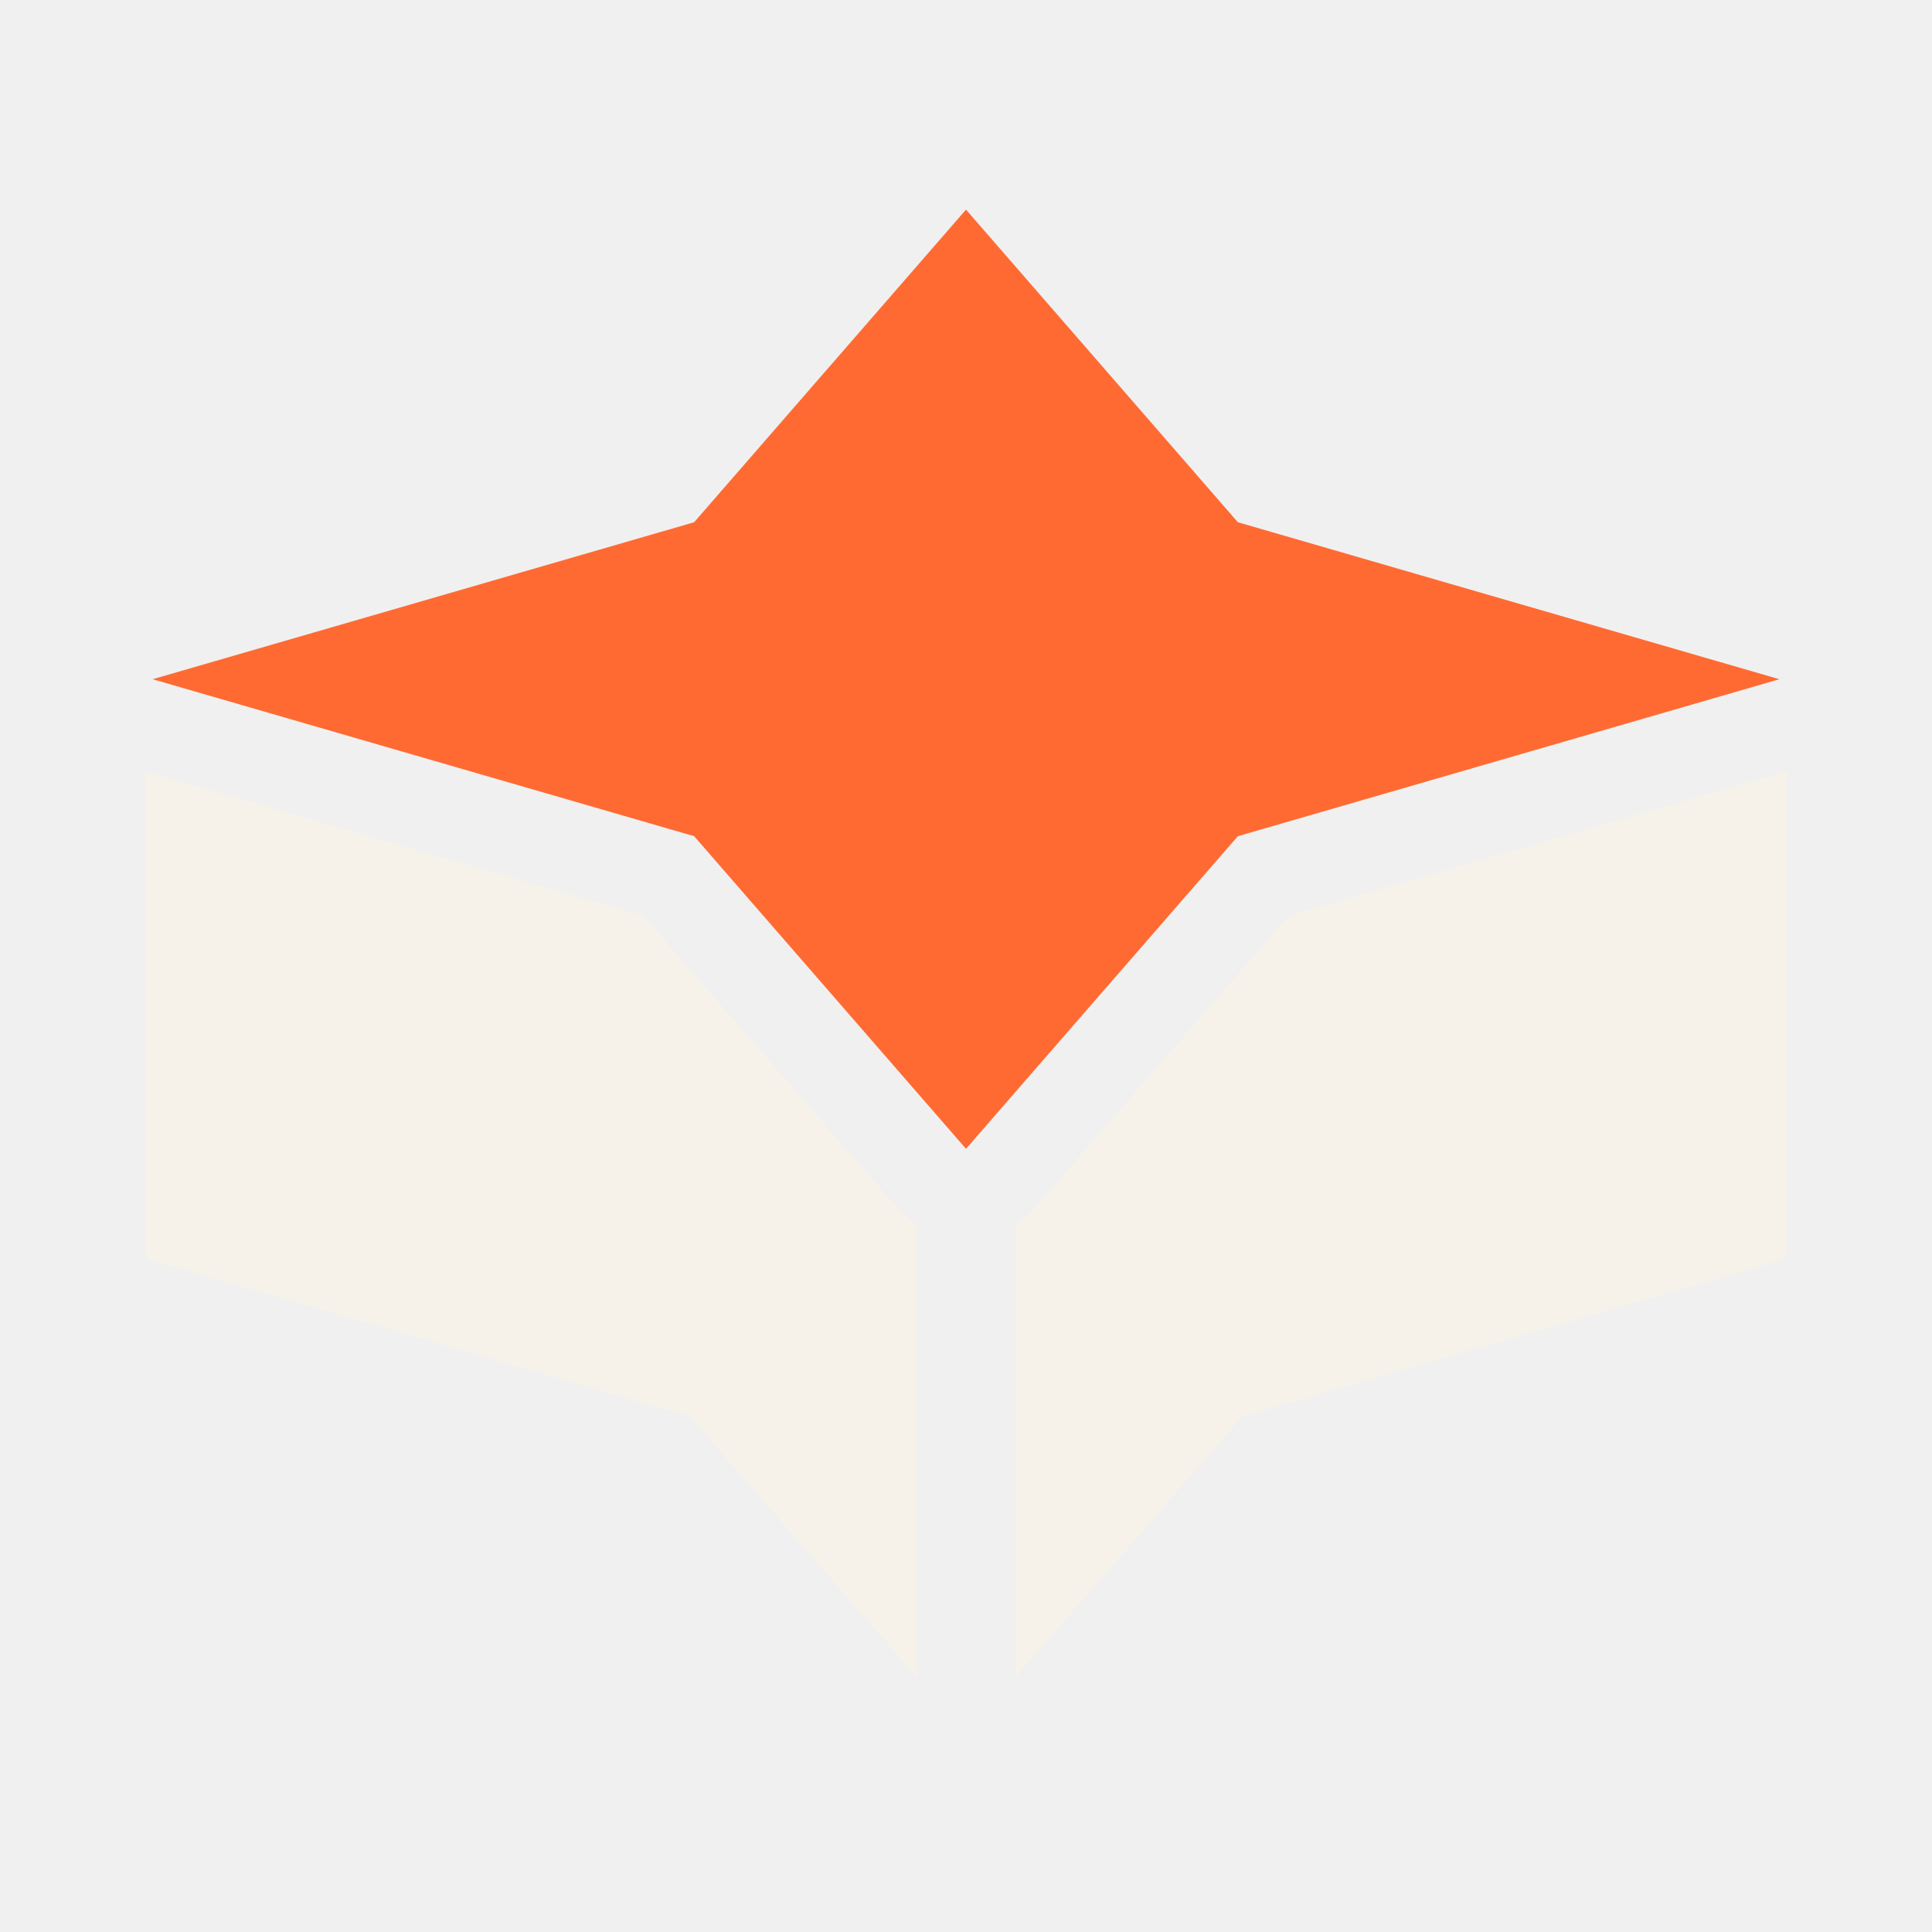
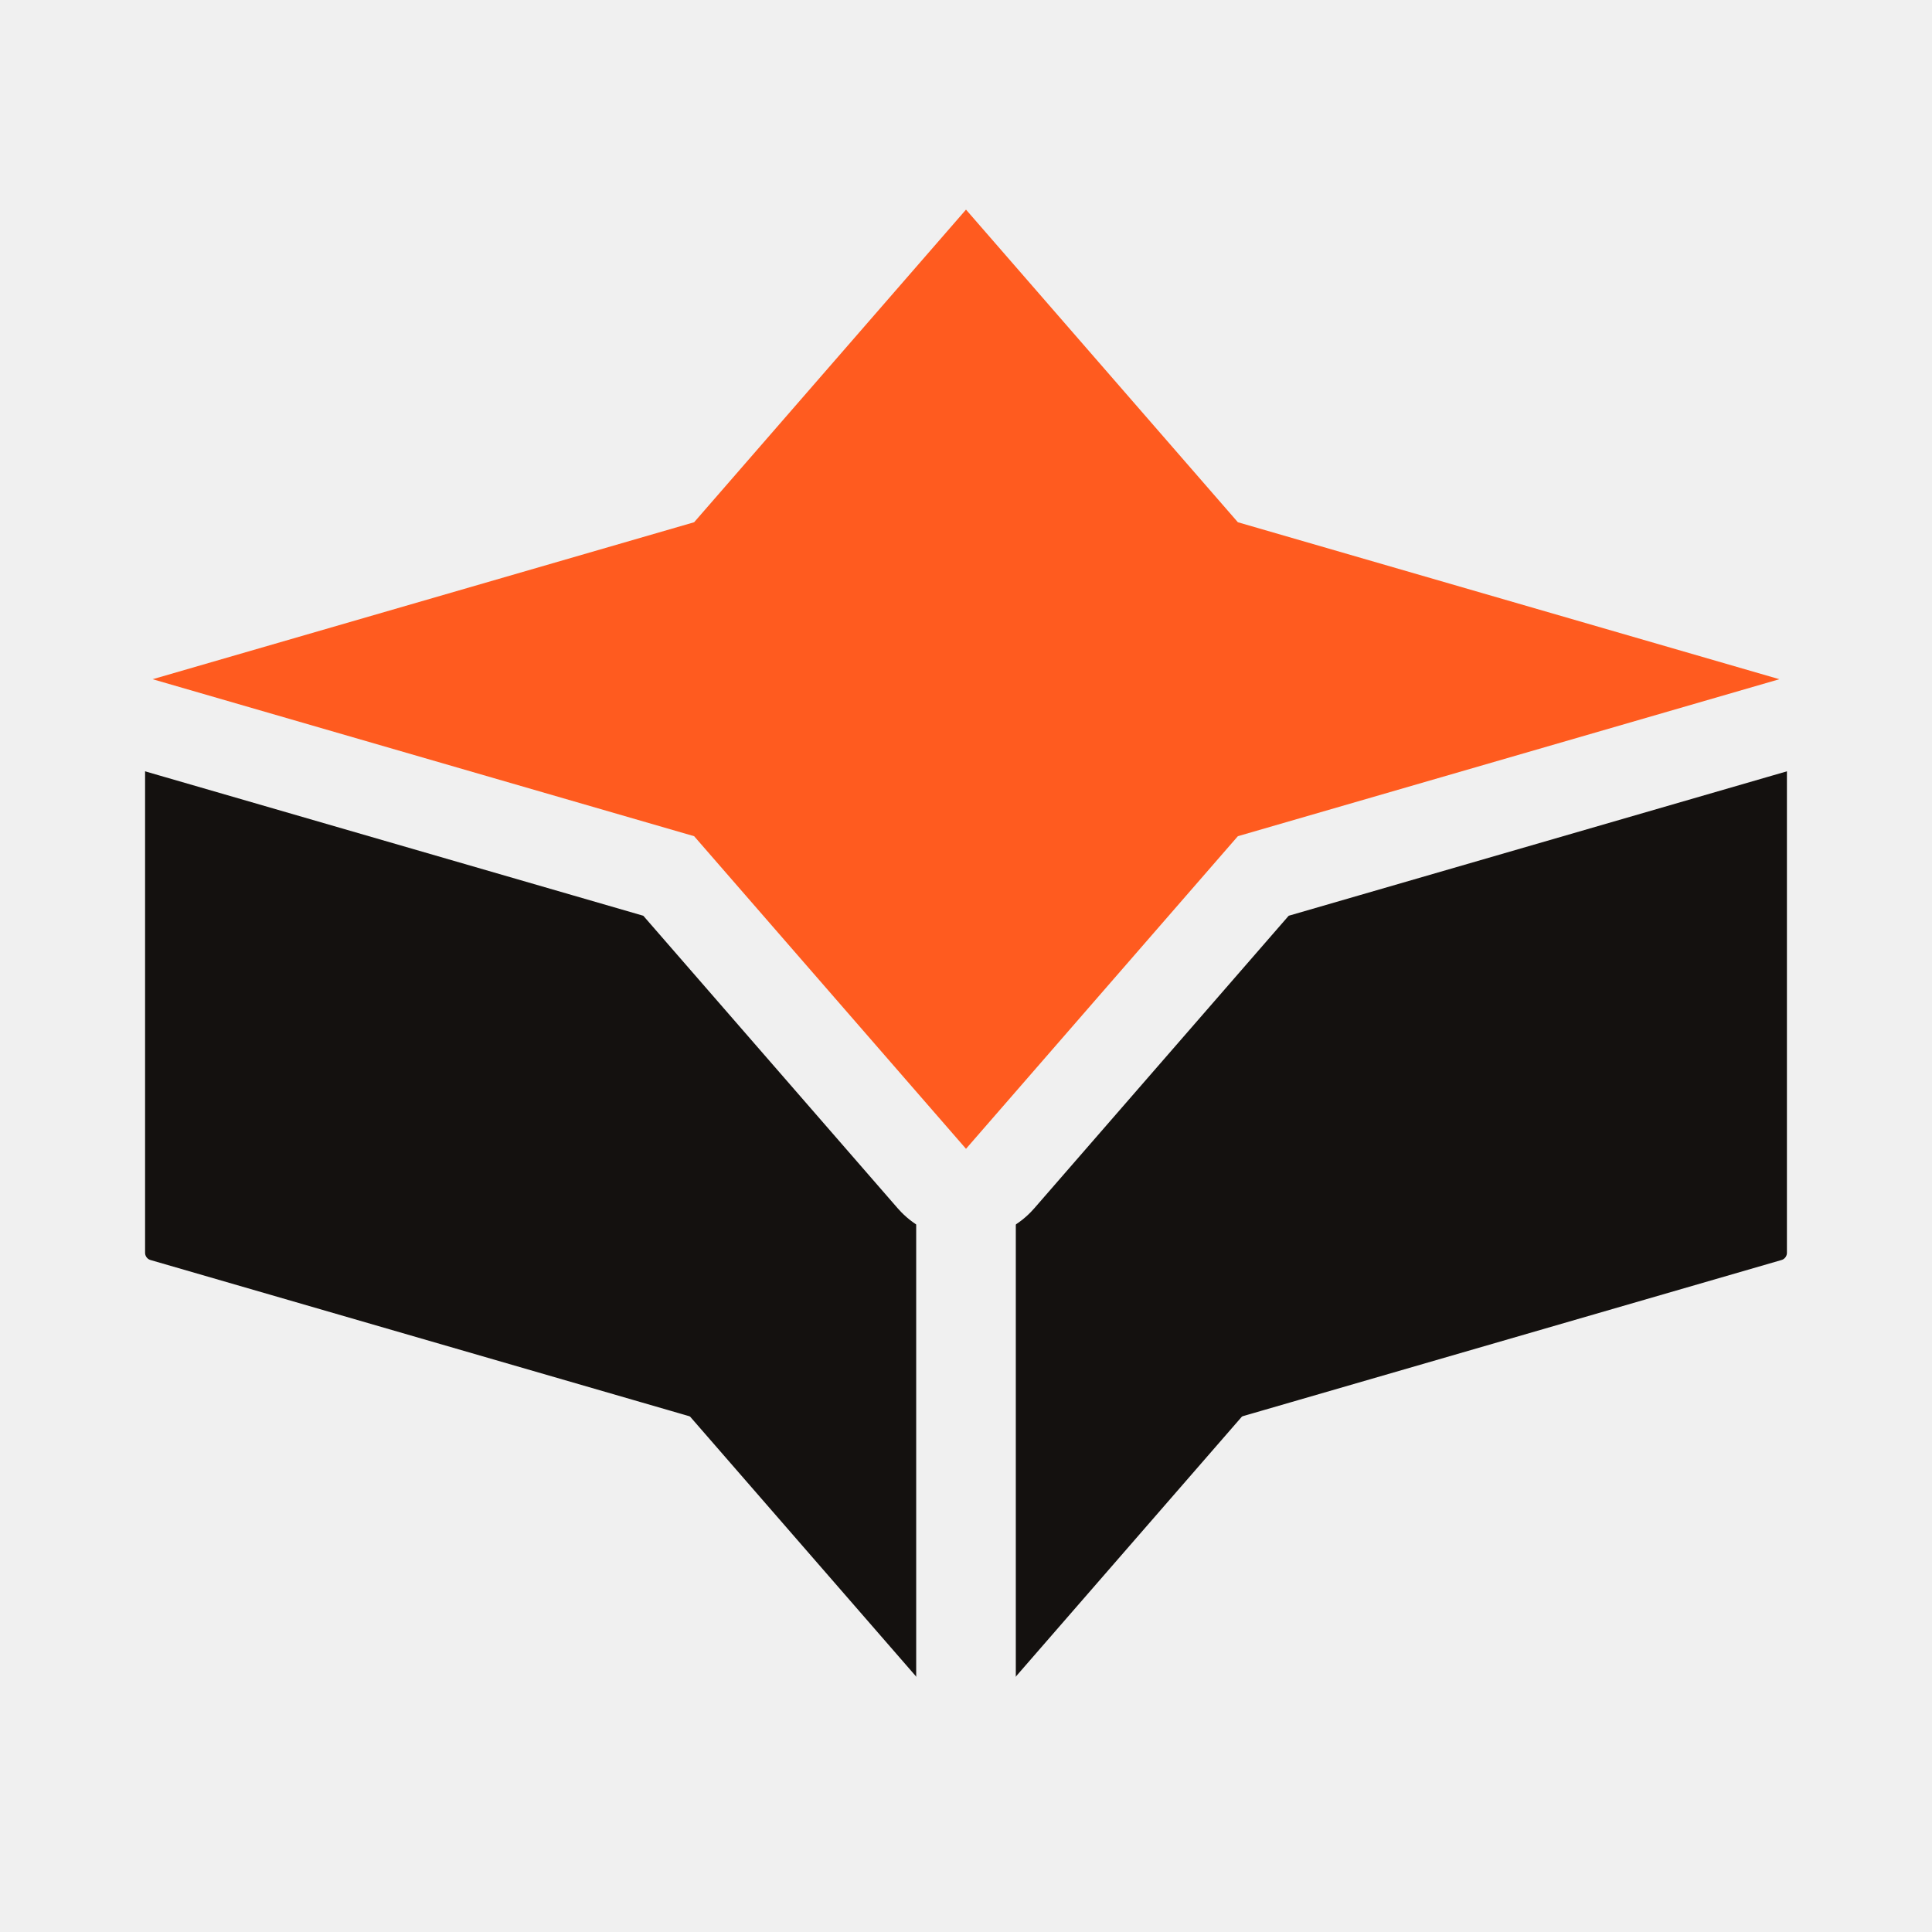
<svg xmlns="http://www.w3.org/2000/svg" viewBox="0 0 32 32">
  <g transform="translate(16 16) scale(1) translate(-16 -16)">
    <defs>
      <mask id="m" maskUnits="userSpaceOnUse" x="-8" y="-8" width="48" height="48">
        <rect x="-8" y="-8" width="48" height="48" fill="#fff" />
        <path d="M16 19.028L11.497 13.85L2.528 11.25L11.497 8.65L16 3.472L20.503 8.65L29.472 11.25L20.503 13.85Z" fill="#000" stroke="#000" stroke-width="3" stroke-linejoin="round" />
        <path d="M16 19.028L16 29.528" stroke="#000" stroke-width="1.65" />
      </mask>
    </defs>
-     <g fill="#f6f2ea" stroke="#f6f2ea" stroke-width="0.25" stroke-linejoin="round" mask="url(#m)">
+     <g fill="#14110f" stroke="#14110f" stroke-width="0.25" stroke-linejoin="round" mask="url(#m)">
      <path d="M29.472 11.25L20.503 13.85L20.503 23.35L29.472 20.75Z" />
      <path d="M11.497 13.85L2.528 11.25L2.528 20.75L11.497 23.35Z" />
      <path d="M16 19.028L11.497 13.85L11.497 23.35L16 28.528Z" />
      <path d="M20.503 13.85L16 19.028L16 28.528L20.503 23.35Z" />
    </g>
-     <path d="M16 19.028L11.497 13.85L2.528 11.25L11.497 8.65L16 3.472L20.503 8.65L29.472 11.25L20.503 13.85Z" fill="#ff6a33" />
+     <path d="M16 19.028L11.497 13.85L2.528 11.25L11.497 8.65L16 3.472L20.503 8.65L29.472 11.25L20.503 13.85Z" fill="#ff5b1f" />
  </g>
</svg>
